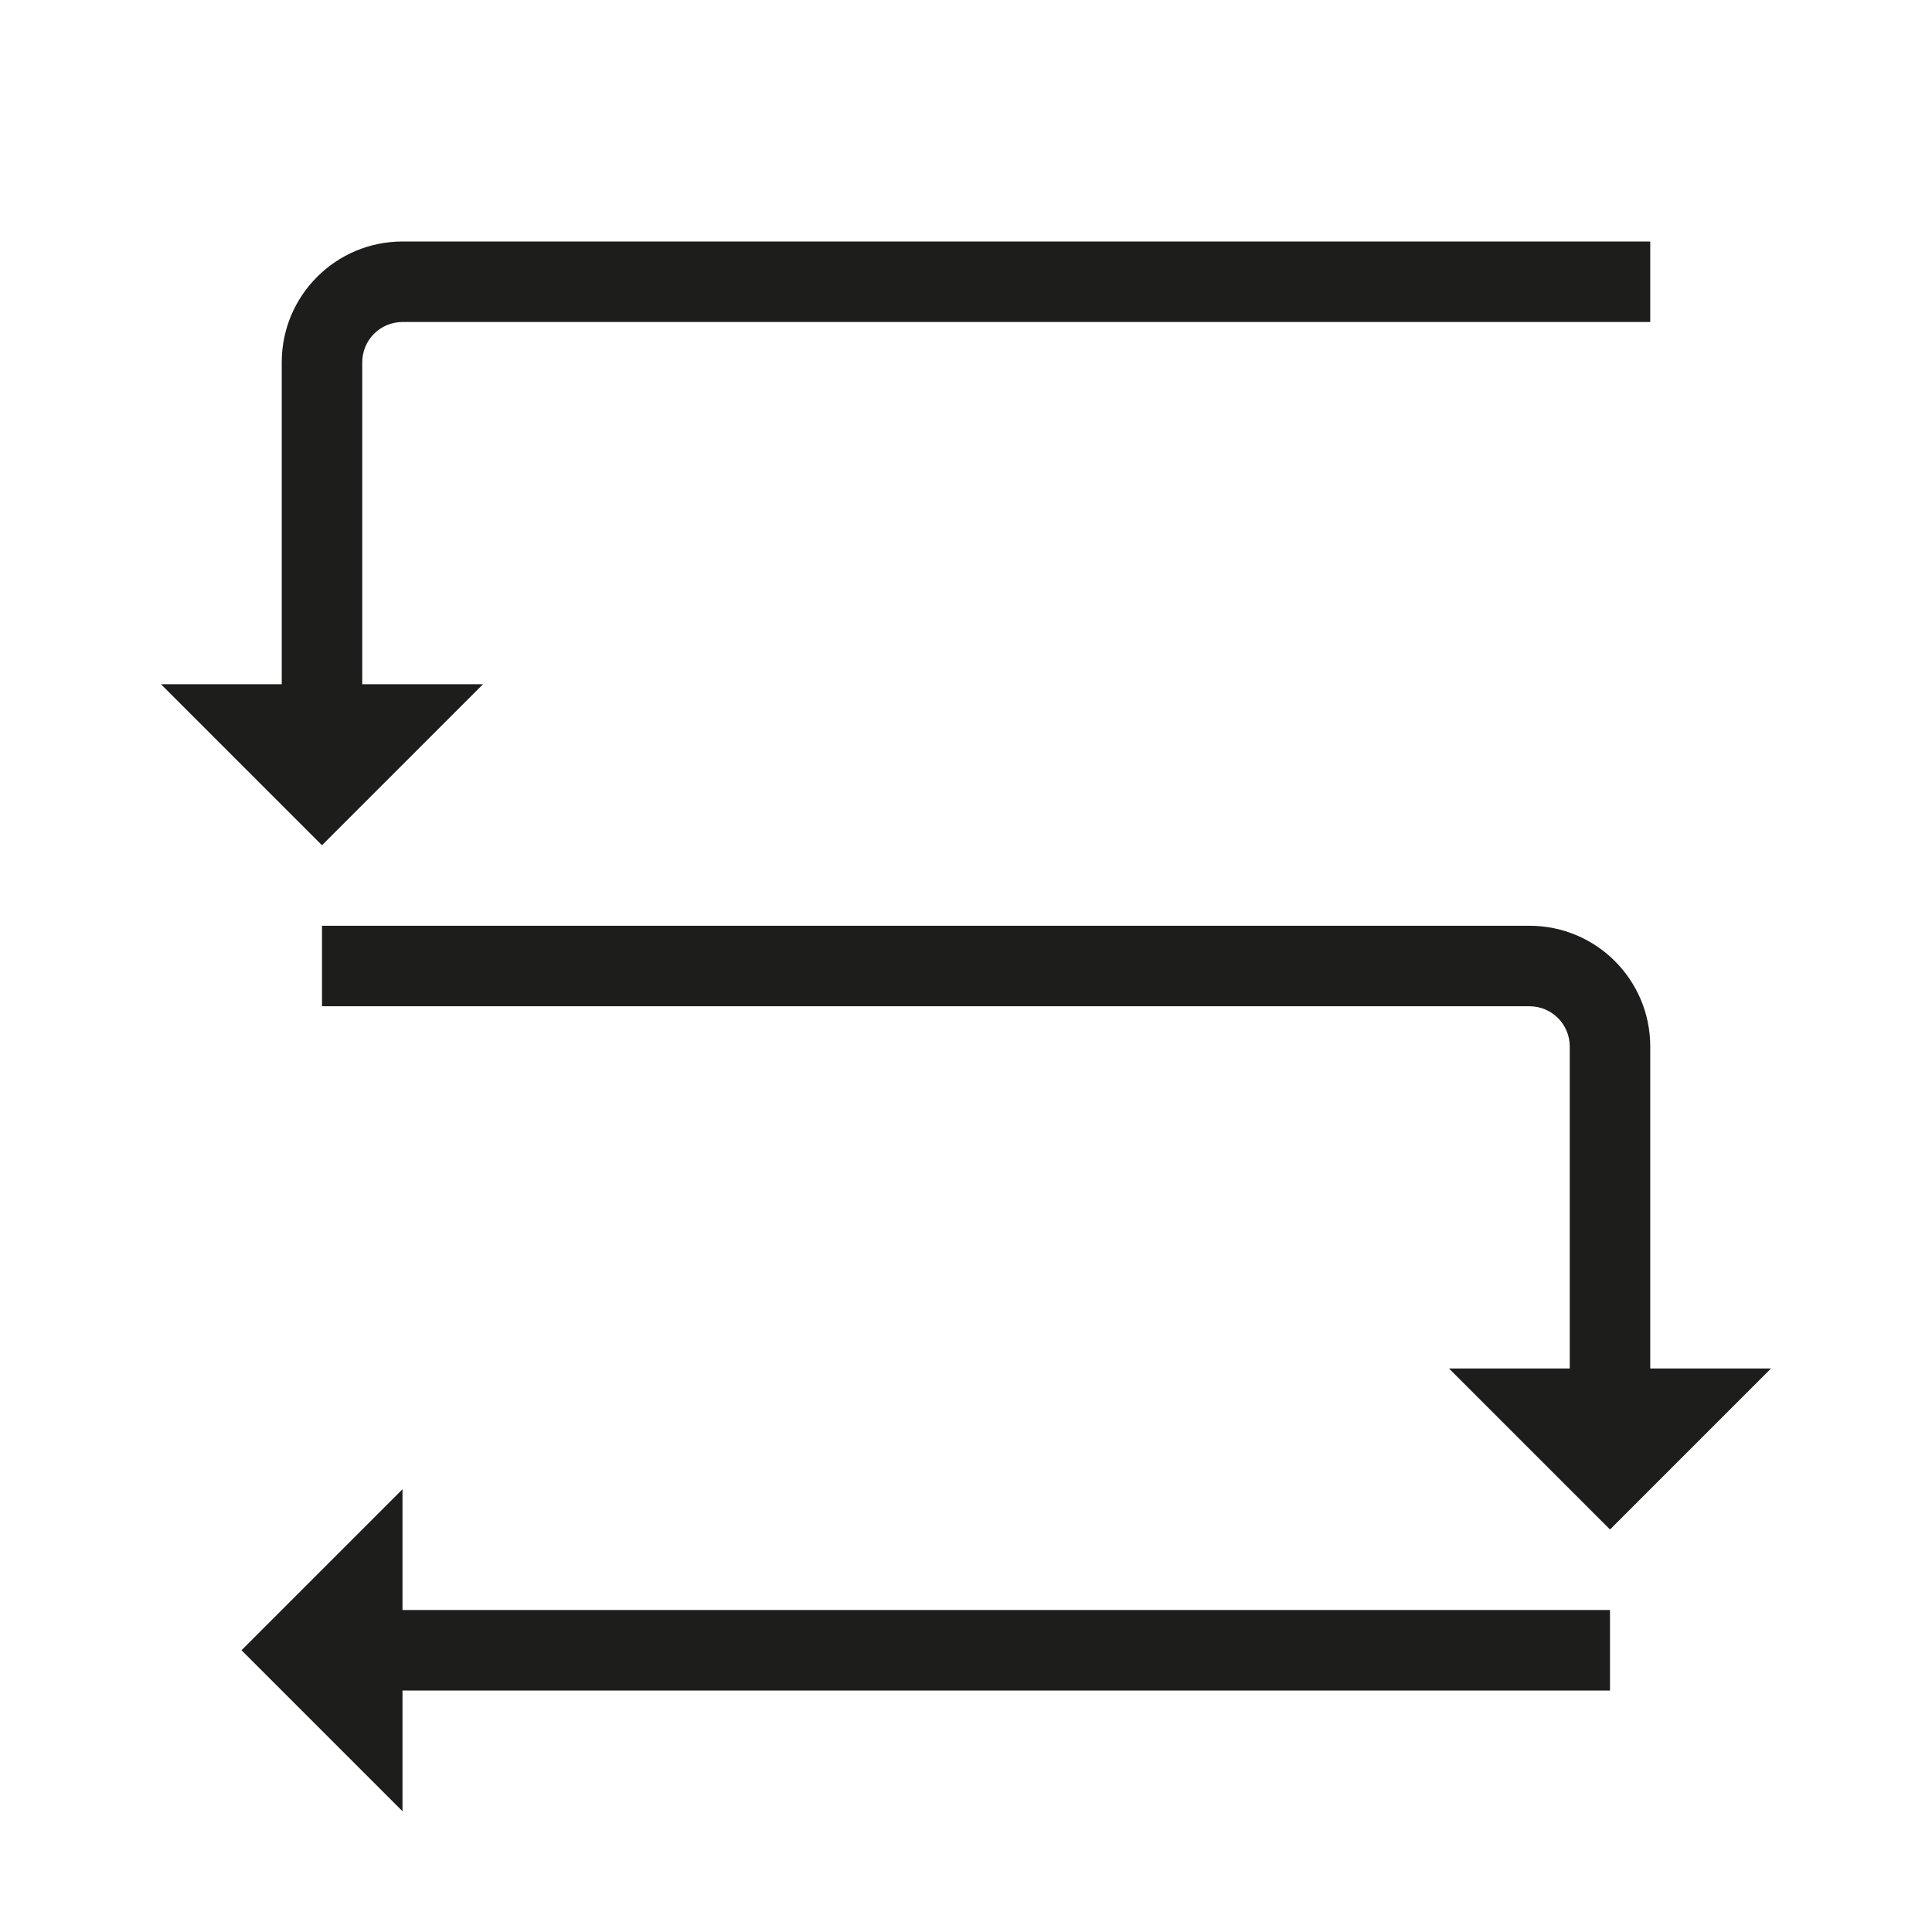
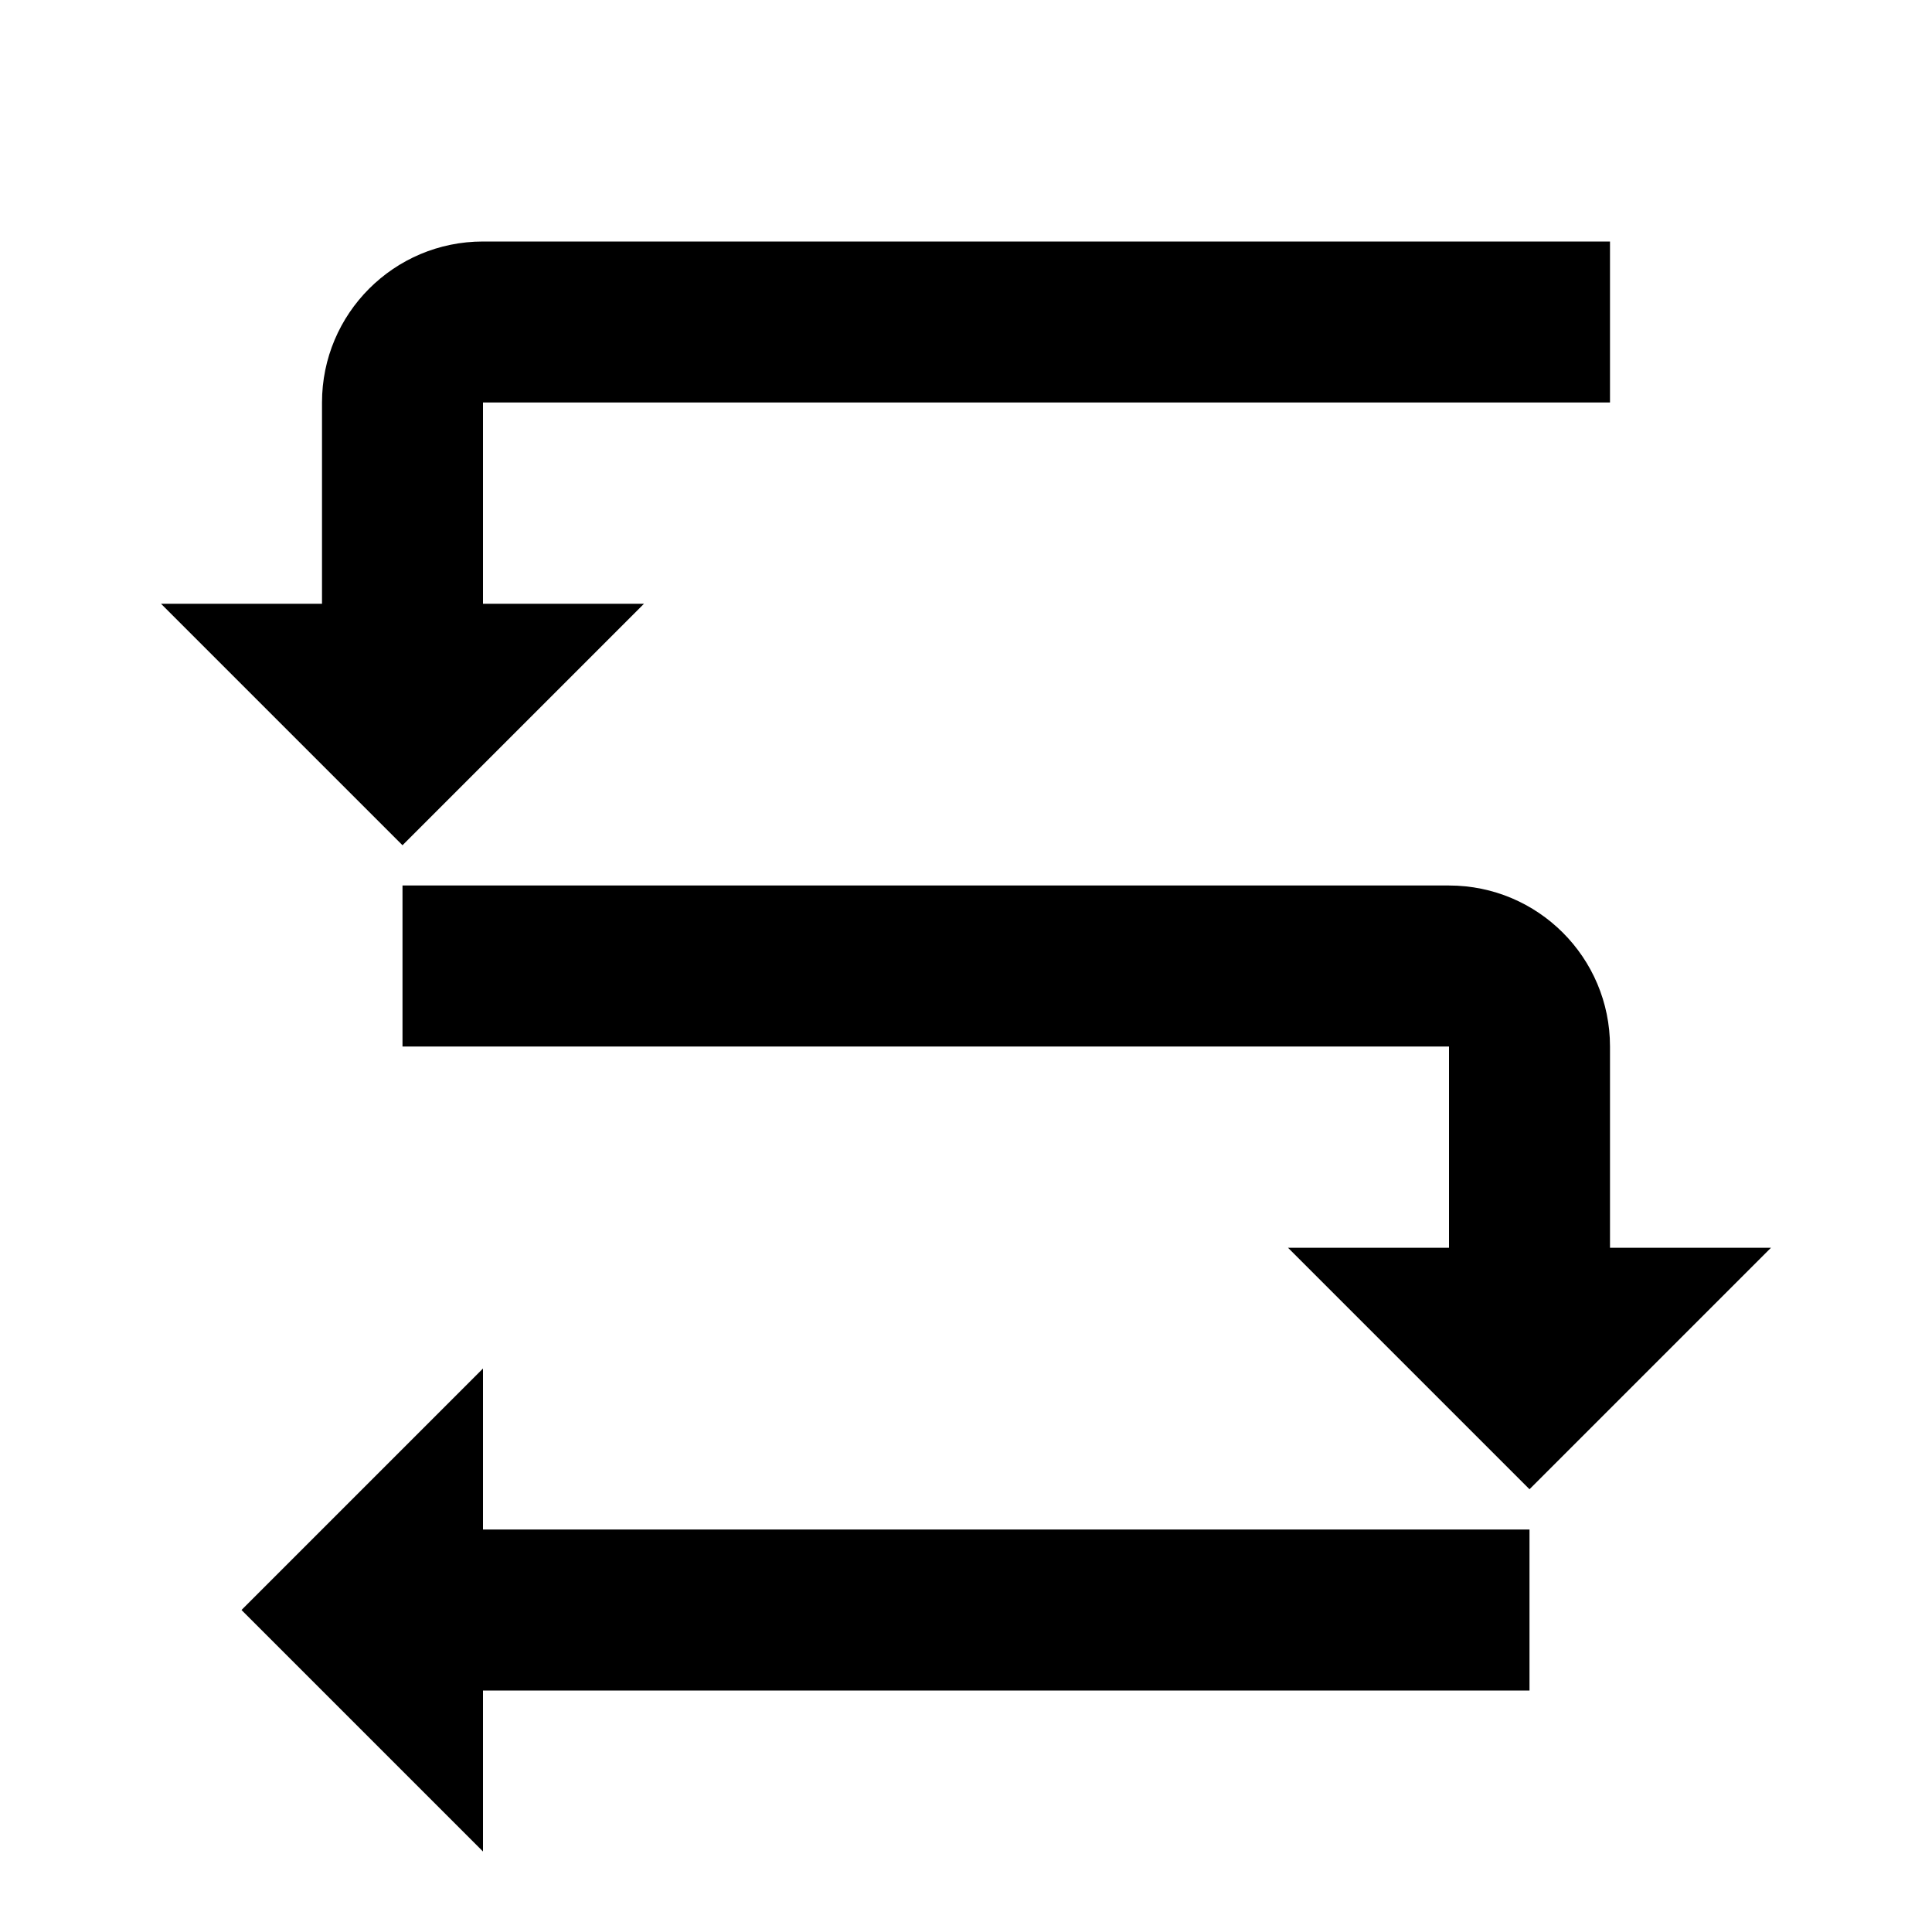
<svg xmlns="http://www.w3.org/2000/svg" width="24" height="24" viewBox="0 0 24 24">
-   <path d="M2,8.5H3.5v-4A1.5,1.5,0,0,1,5,3H20.5V4H5a.5.5,0,0,0-.5.5v4H6l-2,2ZM20.5,17V13A1.5,1.5,0,0,0,19,11.5H4v1H19a.5.5,0,0,1,.5.5v4H18l2,2,2-2ZM5,18.5l-2,2,2,2V21H20V20H5Z" fill="#1d1d1b" />
-   <rect width="24" height="24" fill="none" />
+   <path d="M22,15.5l-1,1-2,2-2-2-1-1h2V13H5V11H18a2,2,0,0,1,2,2v2.5ZM6,17,3,20l3,3V21H19V19H6ZM3,8.5l2,2,2-2,1-1H6V5H20V3H6A2,2,0,0,0,4,5V7.5H2Z" />
</svg>
